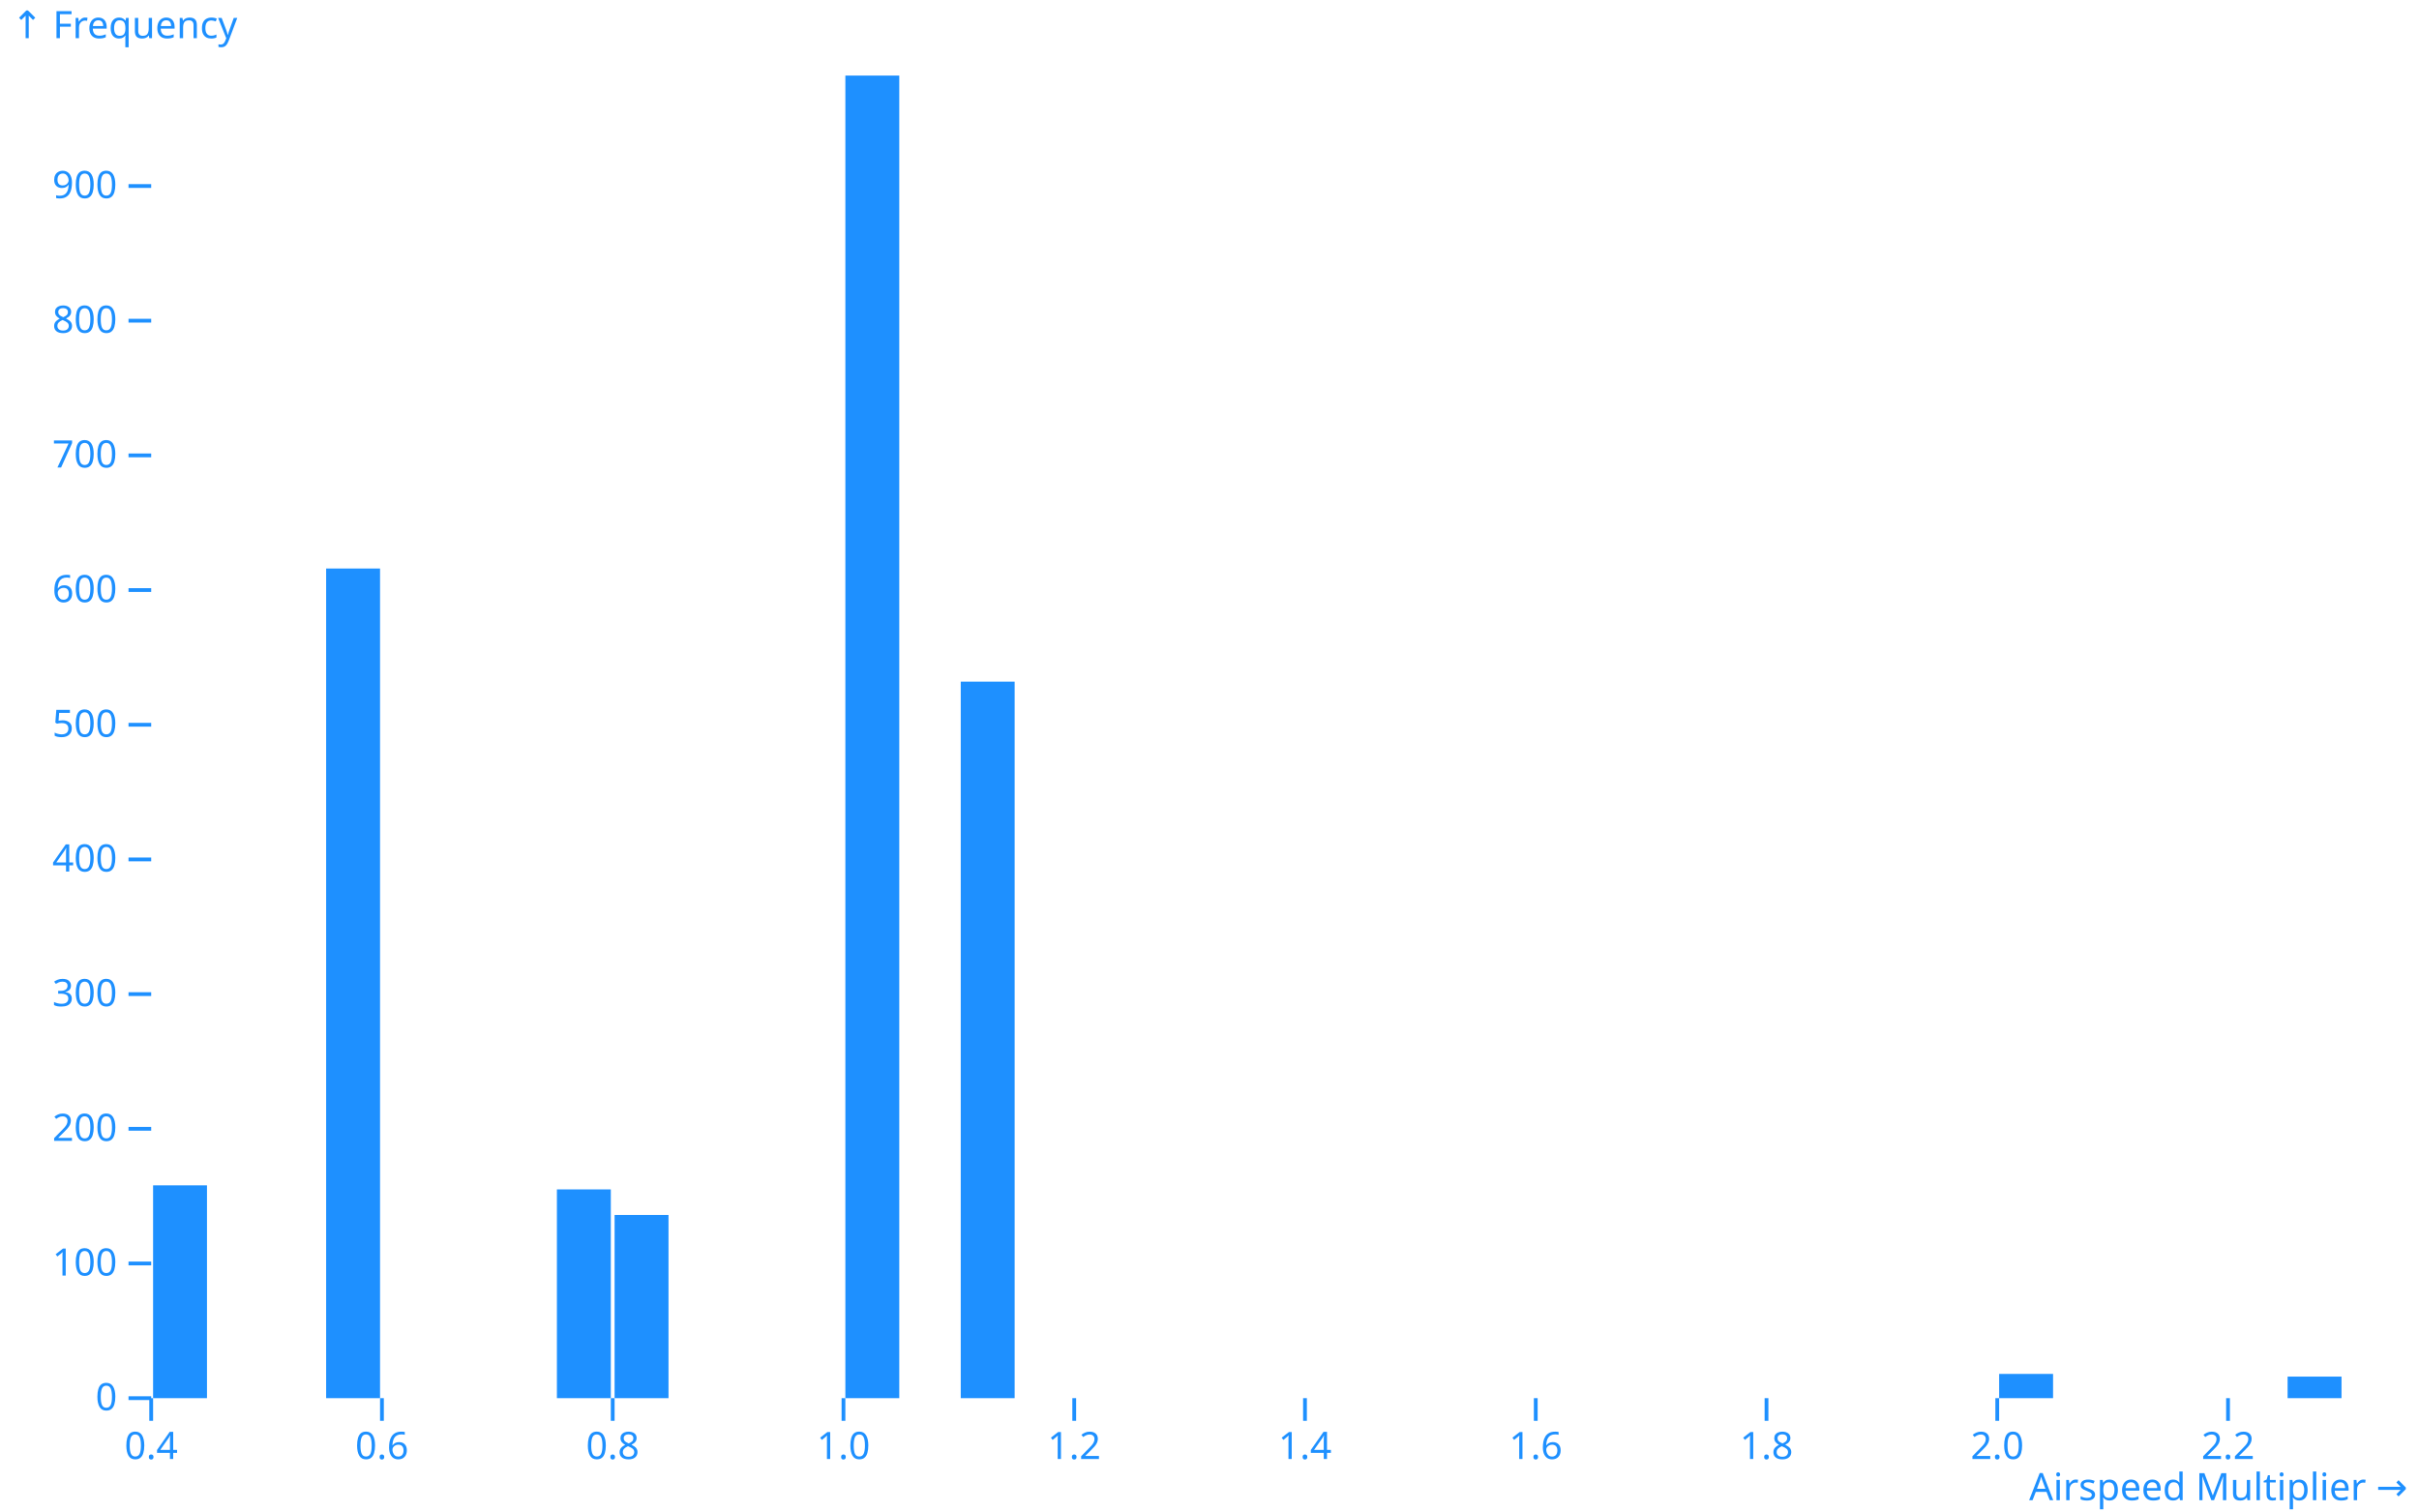
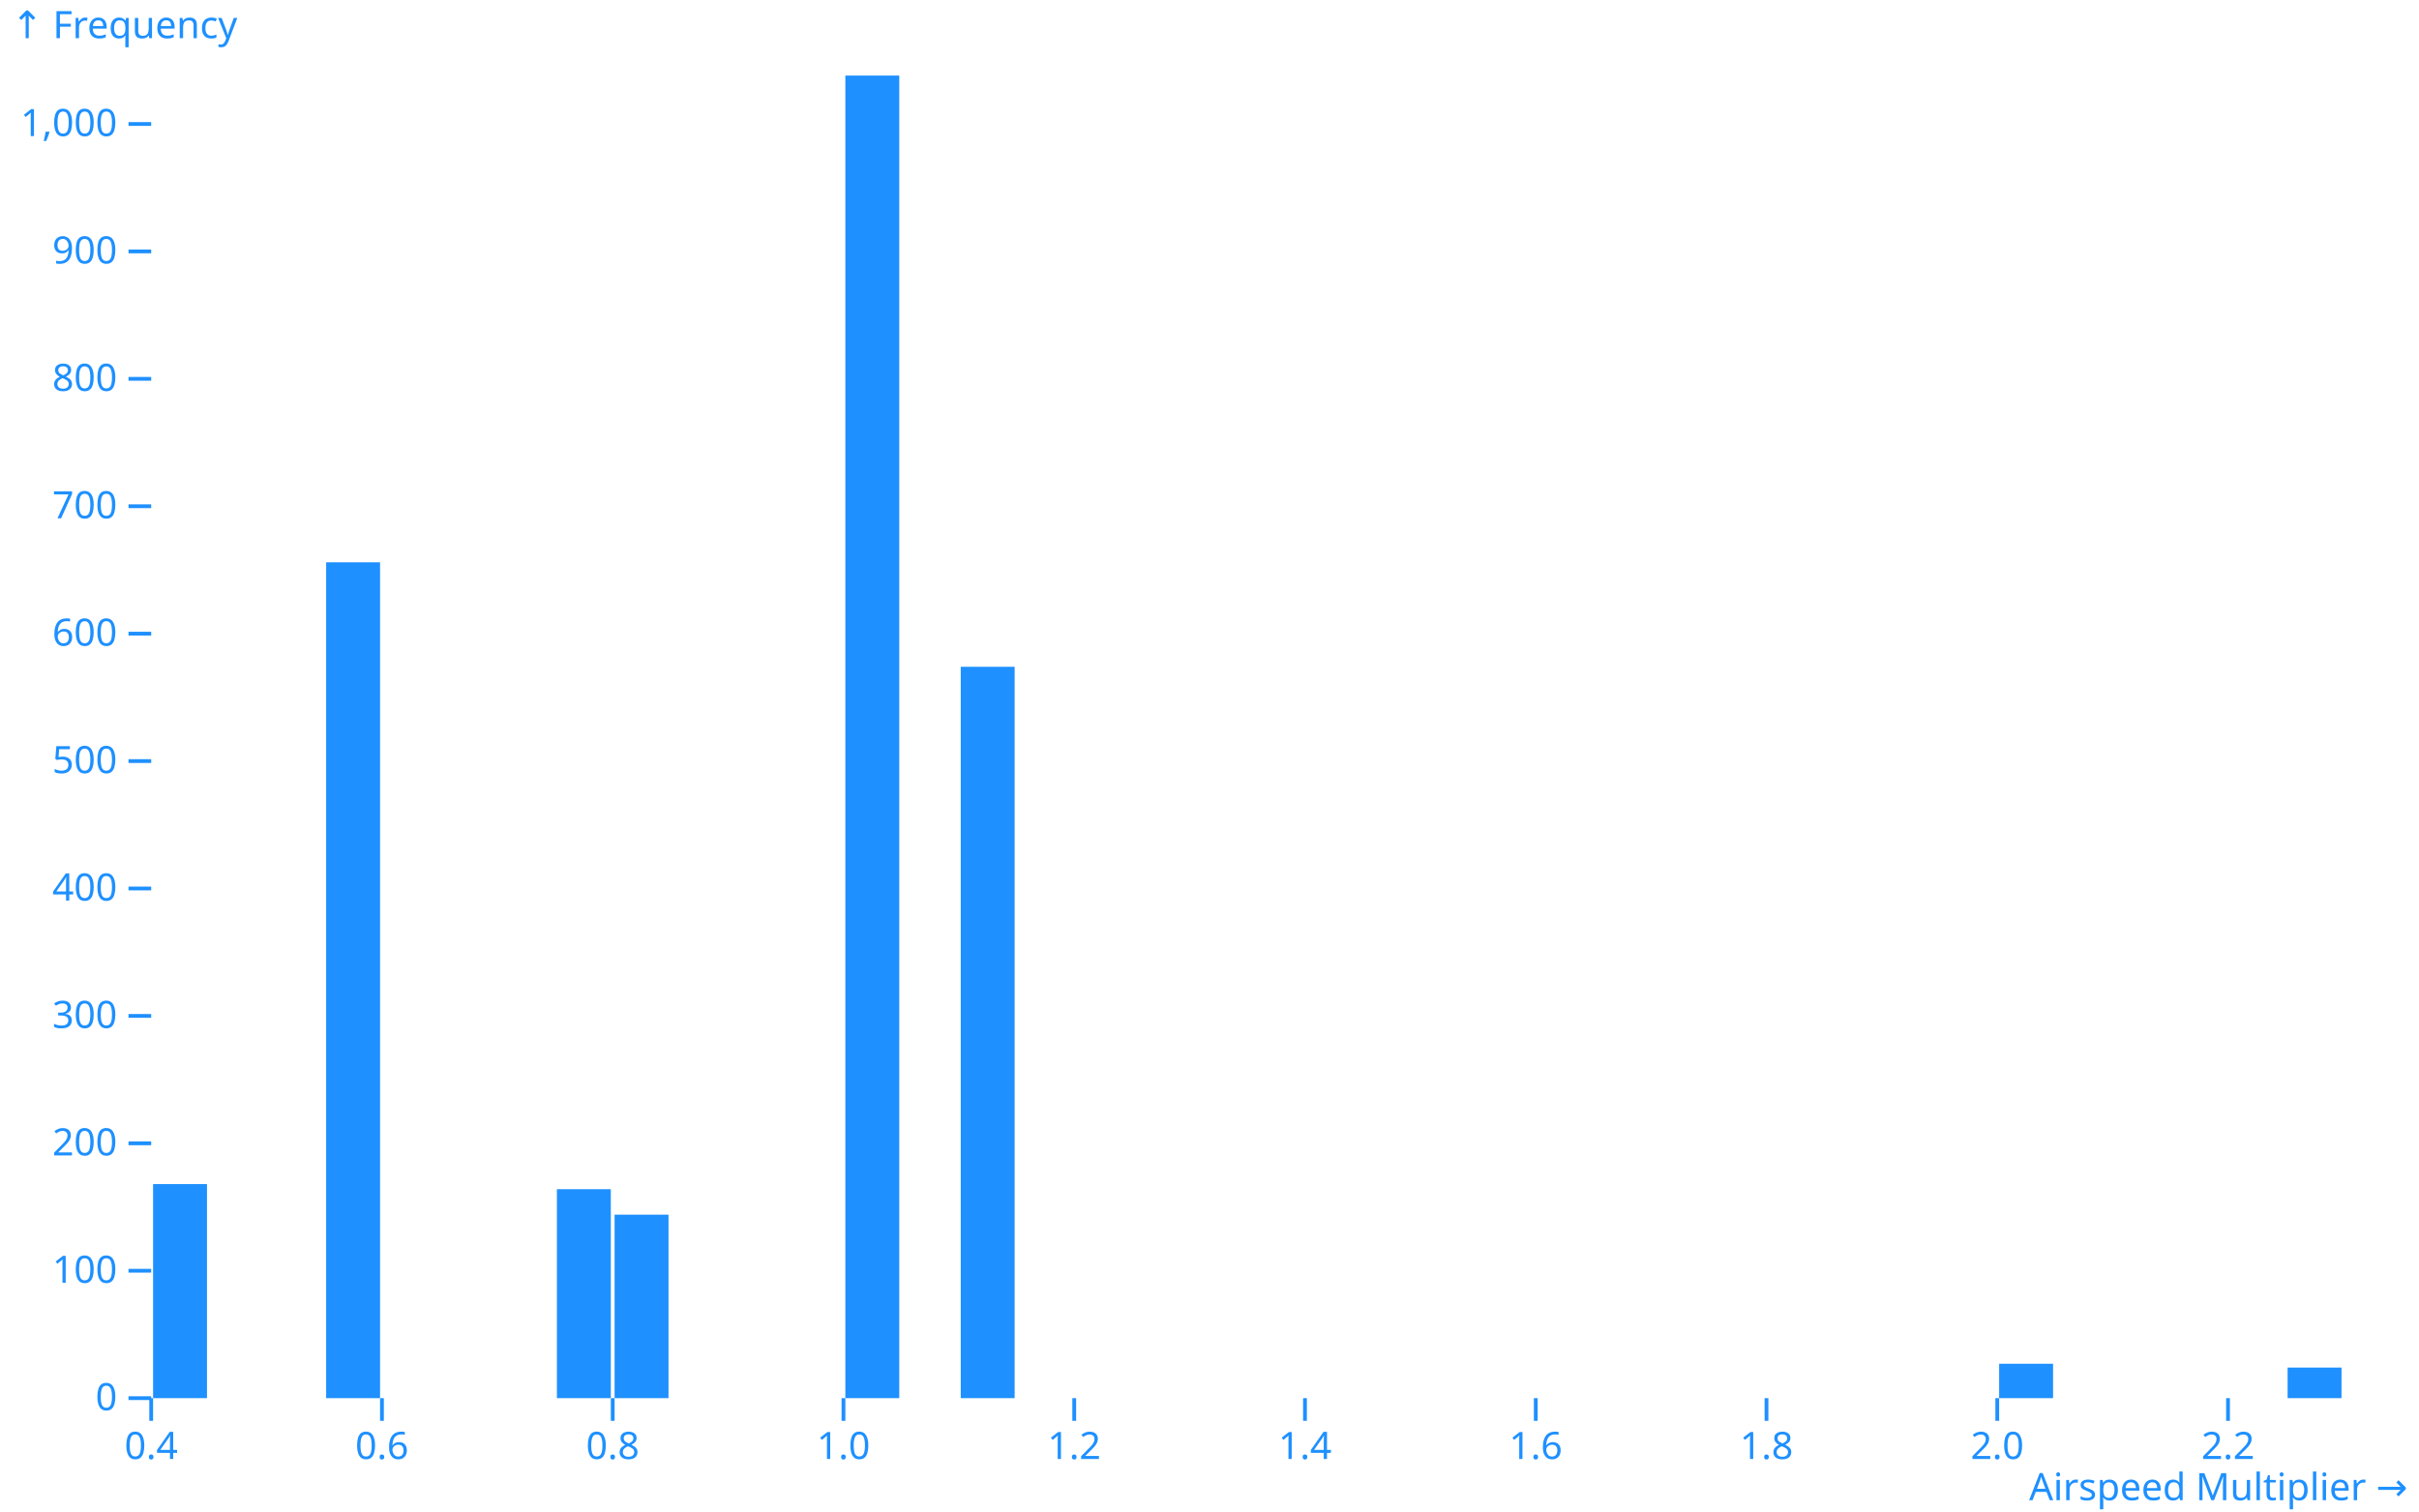
<svg xmlns="http://www.w3.org/2000/svg" class="plot-d6a7b5" fill="currentColor" font-family="system-ui, sans-serif" font-size="10" text-anchor="middle" width="640" height="400" viewBox="0 0 640 400" color="#1e90ff">
  <style>:where(.plot-d6a7b5){--plot-background: white;display:block;height:intrinsic;max-width:100%}:where(.plot-d6a7b5 text),:where(.plot-d6a7b5 tspan){white-space:pre}</style>
  <g aria-label="y-axis tick" fill="none" stroke="currentColor">
    <path transform="translate(40,370)" d="M0,0L-6,0" />
-     <path transform="translate(40,334.3585)" d="M0,0L-6,0" />
-     <path transform="translate(40,298.7169)" d="M0,0L-6,0" />
-     <path transform="translate(40,263.0754)" d="M0,0L-6,0" />
-     <path transform="translate(40,227.4338)" d="M0,0L-6,0" />
-     <path transform="translate(40,191.7923)" d="M0,0L-6,0" />
-     <path transform="translate(40,156.1507)" d="M0,0L-6,0" />
-     <path transform="translate(40,120.5092)" d="M0,0L-6,0" />
-     <path transform="translate(40,84.86762)" d="M0,0L-6,0" />
-     <path transform="translate(40,49.22607)" d="M0,0L-6,0" />
+     <path transform="translate(40,336.2813)" d="M0,0L-6,0" />
+     <path transform="translate(40,302.5626)" d="M0,0L-6,0" />
+     <path transform="translate(40,268.8439)" d="M0,0L-6,0" />
+     <path transform="translate(40,235.1252)" d="M0,0L-6,0" />
+     <path transform="translate(40,201.4066)" d="M0,0L-6,0" />
+     <path transform="translate(40,167.6879)" d="M0,0L-6,0" />
+     <path transform="translate(40,133.9692)" d="M0,0L-6,0" />
+     <path transform="translate(40,100.2505)" d="M0,0L-6,0" />
+     <path transform="translate(40,66.53179)" d="M0,0L-6,0" />
+     <path transform="translate(40,32.8131)" d="M0,0L-6,0" />
  </g>
  <g aria-label="y-axis tick label" text-anchor="end" font-variant="tabular-nums">
    <text y=".32em" transform="translate(-9,0) translate(40,370)">0</text>
-     <text y=".32em" transform="translate(-9,0) translate(40,334.3585)">100</text>
-     <text y=".32em" transform="translate(-9,0) translate(40,298.7169)">200</text>
-     <text y=".32em" transform="translate(-9,0) translate(40,263.0754)">300</text>
-     <text y=".32em" transform="translate(-9,0) translate(40,227.4338)">400</text>
-     <text y=".32em" transform="translate(-9,0) translate(40,191.7923)">500</text>
-     <text y=".32em" transform="translate(-9,0) translate(40,156.1507)">600</text>
-     <text y=".32em" transform="translate(-9,0) translate(40,120.5092)">700</text>
-     <text y=".32em" transform="translate(-9,0) translate(40,84.86762)">800</text>
-     <text y=".32em" transform="translate(-9,0) translate(40,49.22607)">900</text>
+     <text y=".32em" transform="translate(-9,0) translate(40,336.2813)">100</text>
+     <text y=".32em" transform="translate(-9,0) translate(40,302.5626)">200</text>
+     <text y=".32em" transform="translate(-9,0) translate(40,268.8439)">300</text>
+     <text y=".32em" transform="translate(-9,0) translate(40,235.1252)">400</text>
+     <text y=".32em" transform="translate(-9,0) translate(40,201.4066)">500</text>
+     <text y=".32em" transform="translate(-9,0) translate(40,167.6879)">600</text>
+     <text y=".32em" transform="translate(-9,0) translate(40,133.9692)">700</text>
+     <text y=".32em" transform="translate(-9,0) translate(40,100.2505)">800</text>
+     <text y=".32em" transform="translate(-9,0) translate(40,66.53179)">900</text>
+     <text y=".32em" transform="translate(-9,0) translate(40,32.8131)">1,000</text>
  </g>
  <g aria-label="y-axis label" text-anchor="start">
    <text y=".71em" transform="translate(-37,-17) translate(40,20)">↑ Frequency</text>
  </g>
  <g aria-label="x-axis tick" fill="none" stroke="currentColor">
    <path transform="translate(40,370)" d="M0,0L0,6" />
    <path transform="translate(101.0526,370)" d="M0,0L0,6" />
    <path transform="translate(162.1053,370)" d="M0,0L0,6" />
    <path transform="translate(223.1579,370)" d="M0,0L0,6" />
    <path transform="translate(284.2105,370)" d="M0,0L0,6" />
    <path transform="translate(345.2632,370)" d="M0,0L0,6" />
    <path transform="translate(406.3158,370)" d="M0,0L0,6" />
    <path transform="translate(467.3684,370)" d="M0,0L0,6" />
    <path transform="translate(528.4211,370)" d="M0,0L0,6" />
    <path transform="translate(589.4737,370)" d="M0,0L0,6" />
  </g>
  <g aria-label="x-axis tick label" font-variant="tabular-nums">
    <text y=".71em" transform="translate(0,9) translate(40,370)">0.4</text>
    <text y=".71em" transform="translate(0,9) translate(101.0526,370)">0.6</text>
    <text y=".71em" transform="translate(0,9) translate(162.1053,370)">0.8</text>
    <text y=".71em" transform="translate(0,9) translate(223.1579,370)">1.0</text>
    <text y=".71em" transform="translate(0,9) translate(284.2105,370)">1.2</text>
    <text y=".71em" transform="translate(0,9) translate(345.2632,370)">1.4</text>
    <text y=".71em" transform="translate(0,9) translate(406.3158,370)">1.6</text>
    <text y=".71em" transform="translate(0,9) translate(467.3684,370)">1.8</text>
    <text y=".71em" transform="translate(0,9) translate(528.4211,370)">2.0</text>
    <text y=".71em" transform="translate(0,9) translate(589.4737,370)">2.2</text>
  </g>
  <g aria-label="x-axis label" text-anchor="end">
    <text transform="translate(17,27) translate(620,370)">Airspeed Multiplier →</text>
  </g>
  <g aria-label="rect">
-     <rect x="40.5" y="313.686" width="14.263" height="56.314" />
-     <rect x="86.289" y="150.448" width="14.263" height="219.552" />
-     <rect x="147.342" y="314.756" width="14.263" height="55.244" />
-     <rect x="162.605" y="321.527" width="14.263" height="48.473" />
+     <rect x="40.5" y="313.353" width="14.263" height="56.647" />
+     <rect x="86.289" y="148.805" width="14.263" height="221.195" />
+     <rect x="147.342" y="314.701" width="14.263" height="55.299" />
+     <rect x="162.605" y="321.445" width="14.263" height="48.555" />
    <rect x="223.658" y="20" width="14.263" height="350" />
-     <rect x="254.184" y="180.387" width="14.263" height="189.613" />
-     <rect x="528.921" y="363.585" width="14.263" height="6.415" />
-     <rect x="605.237" y="364.297" width="14.263" height="5.703" />
+     <rect x="254.184" y="176.455" width="14.263" height="193.545" />
+     <rect x="528.921" y="360.896" width="14.263" height="9.104" />
+     <rect x="605.237" y="361.908" width="14.263" height="8.092" />
  </g>
</svg>
